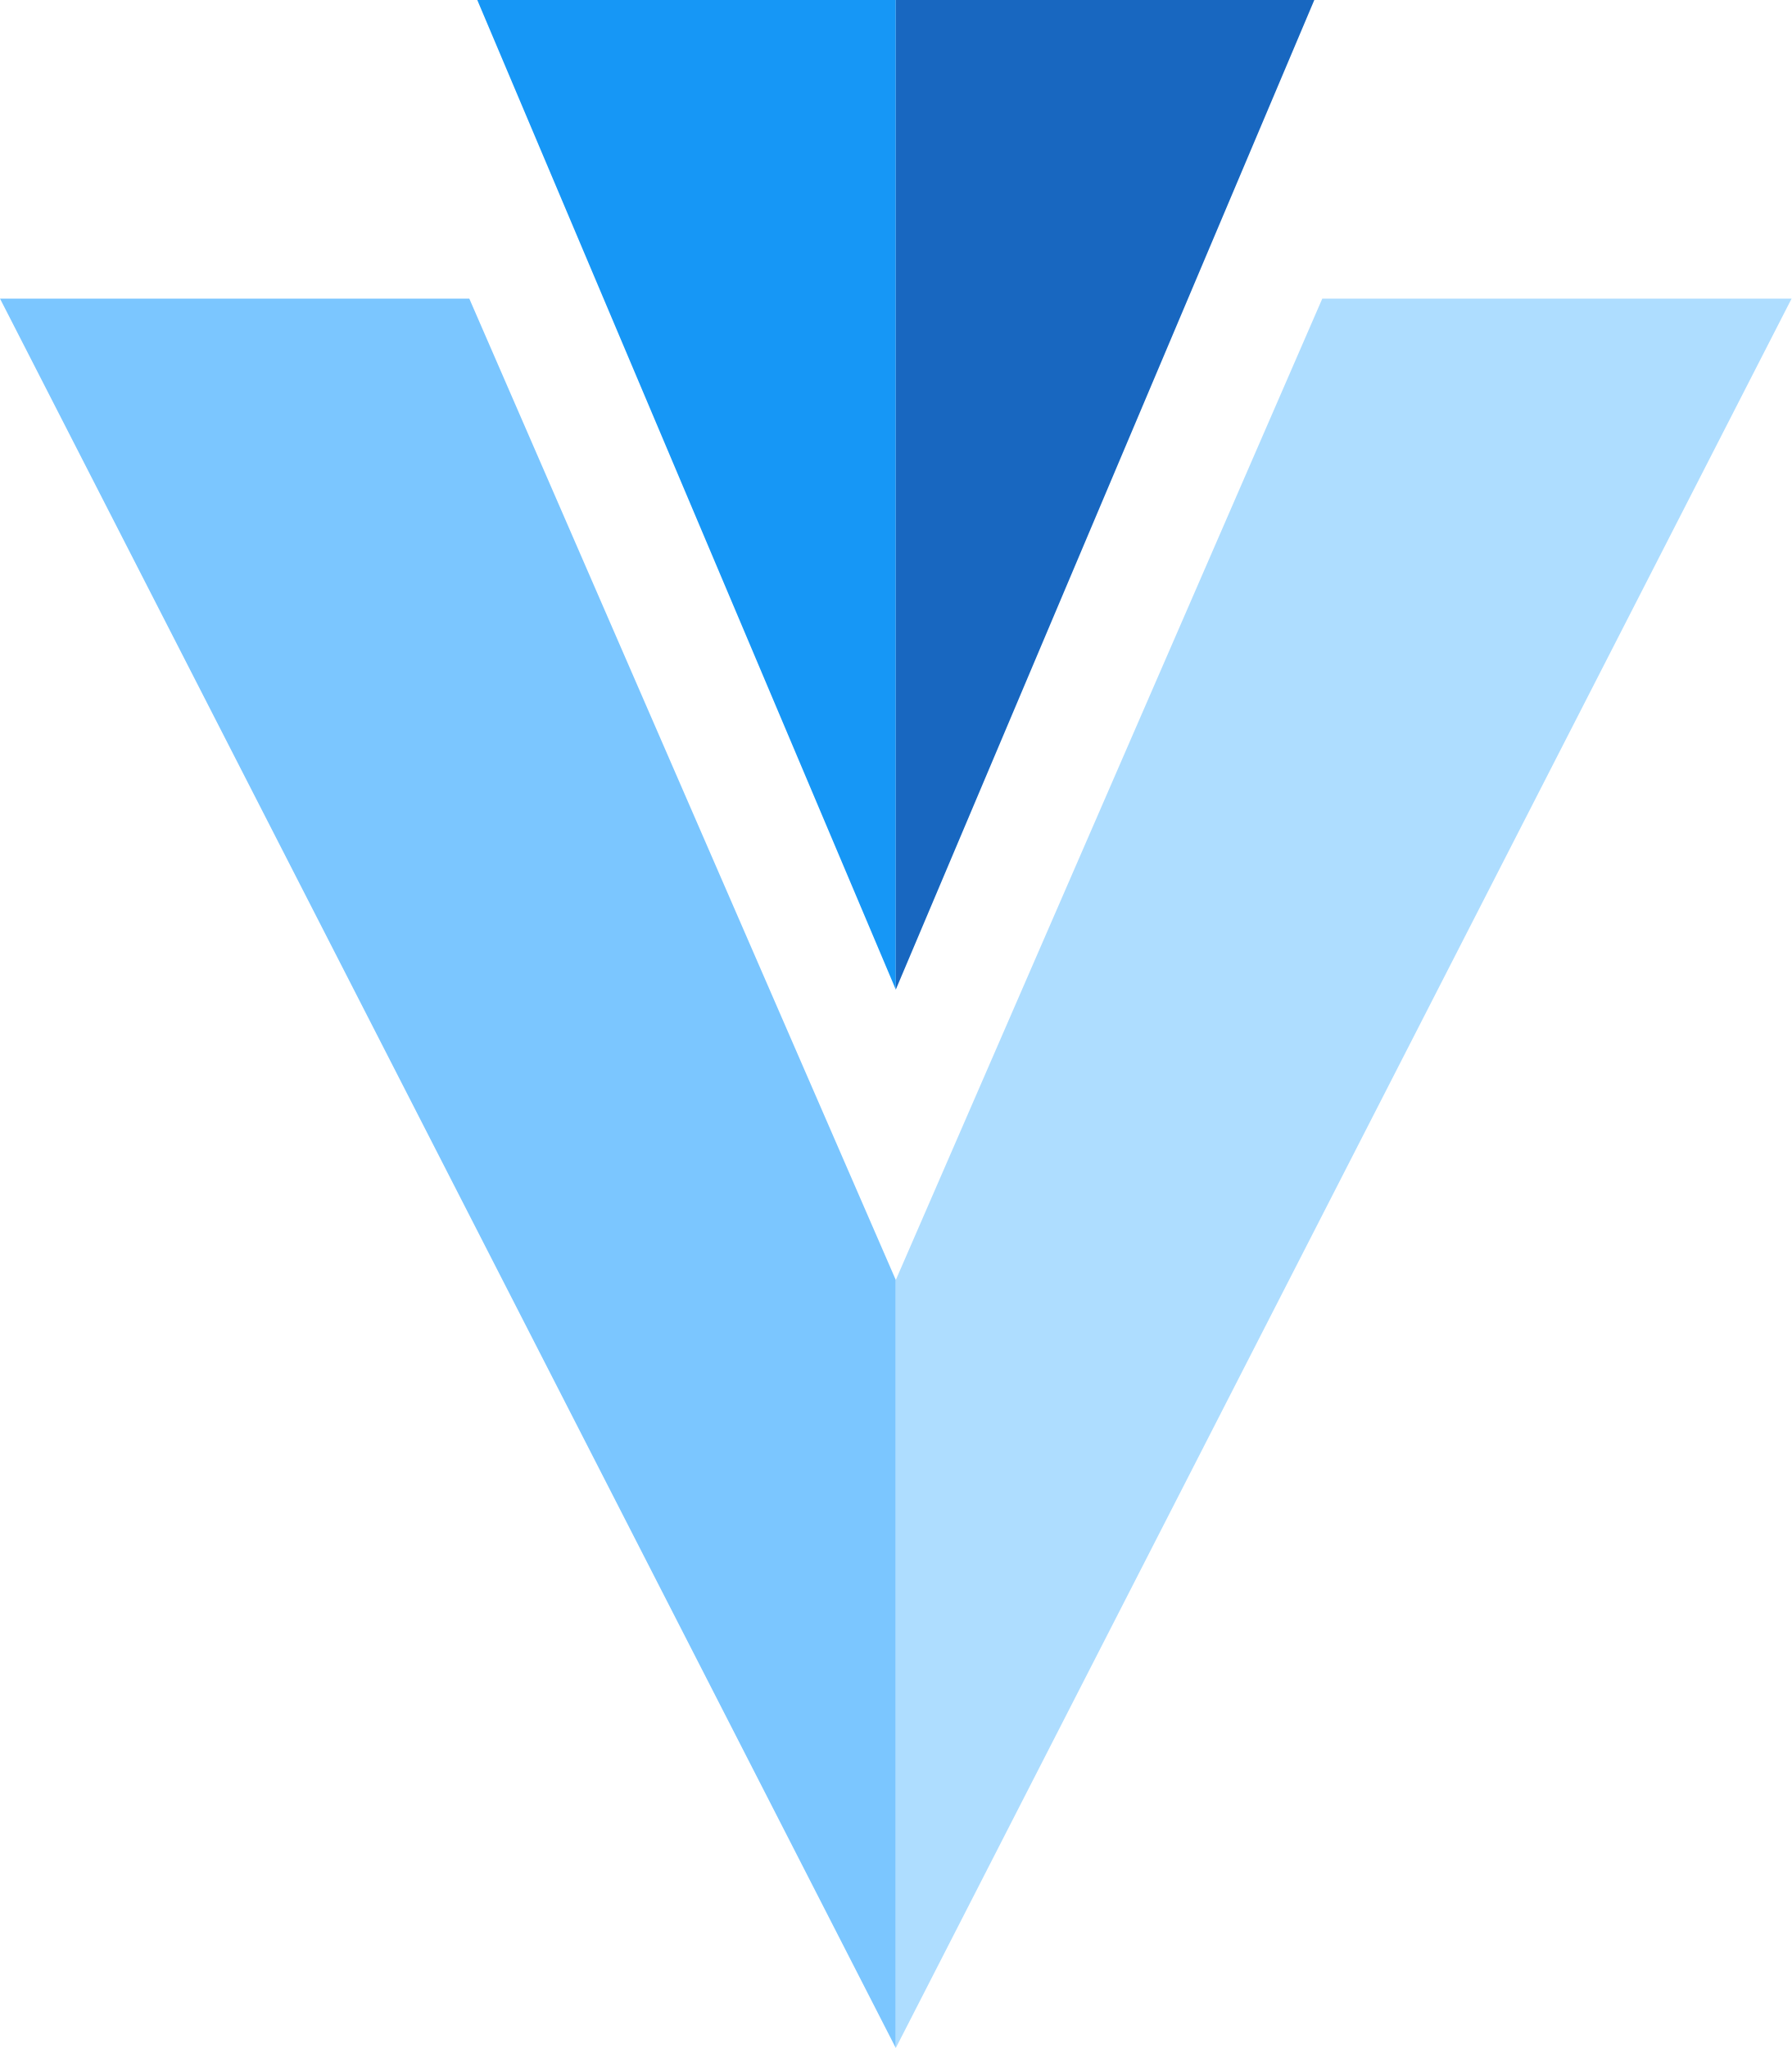
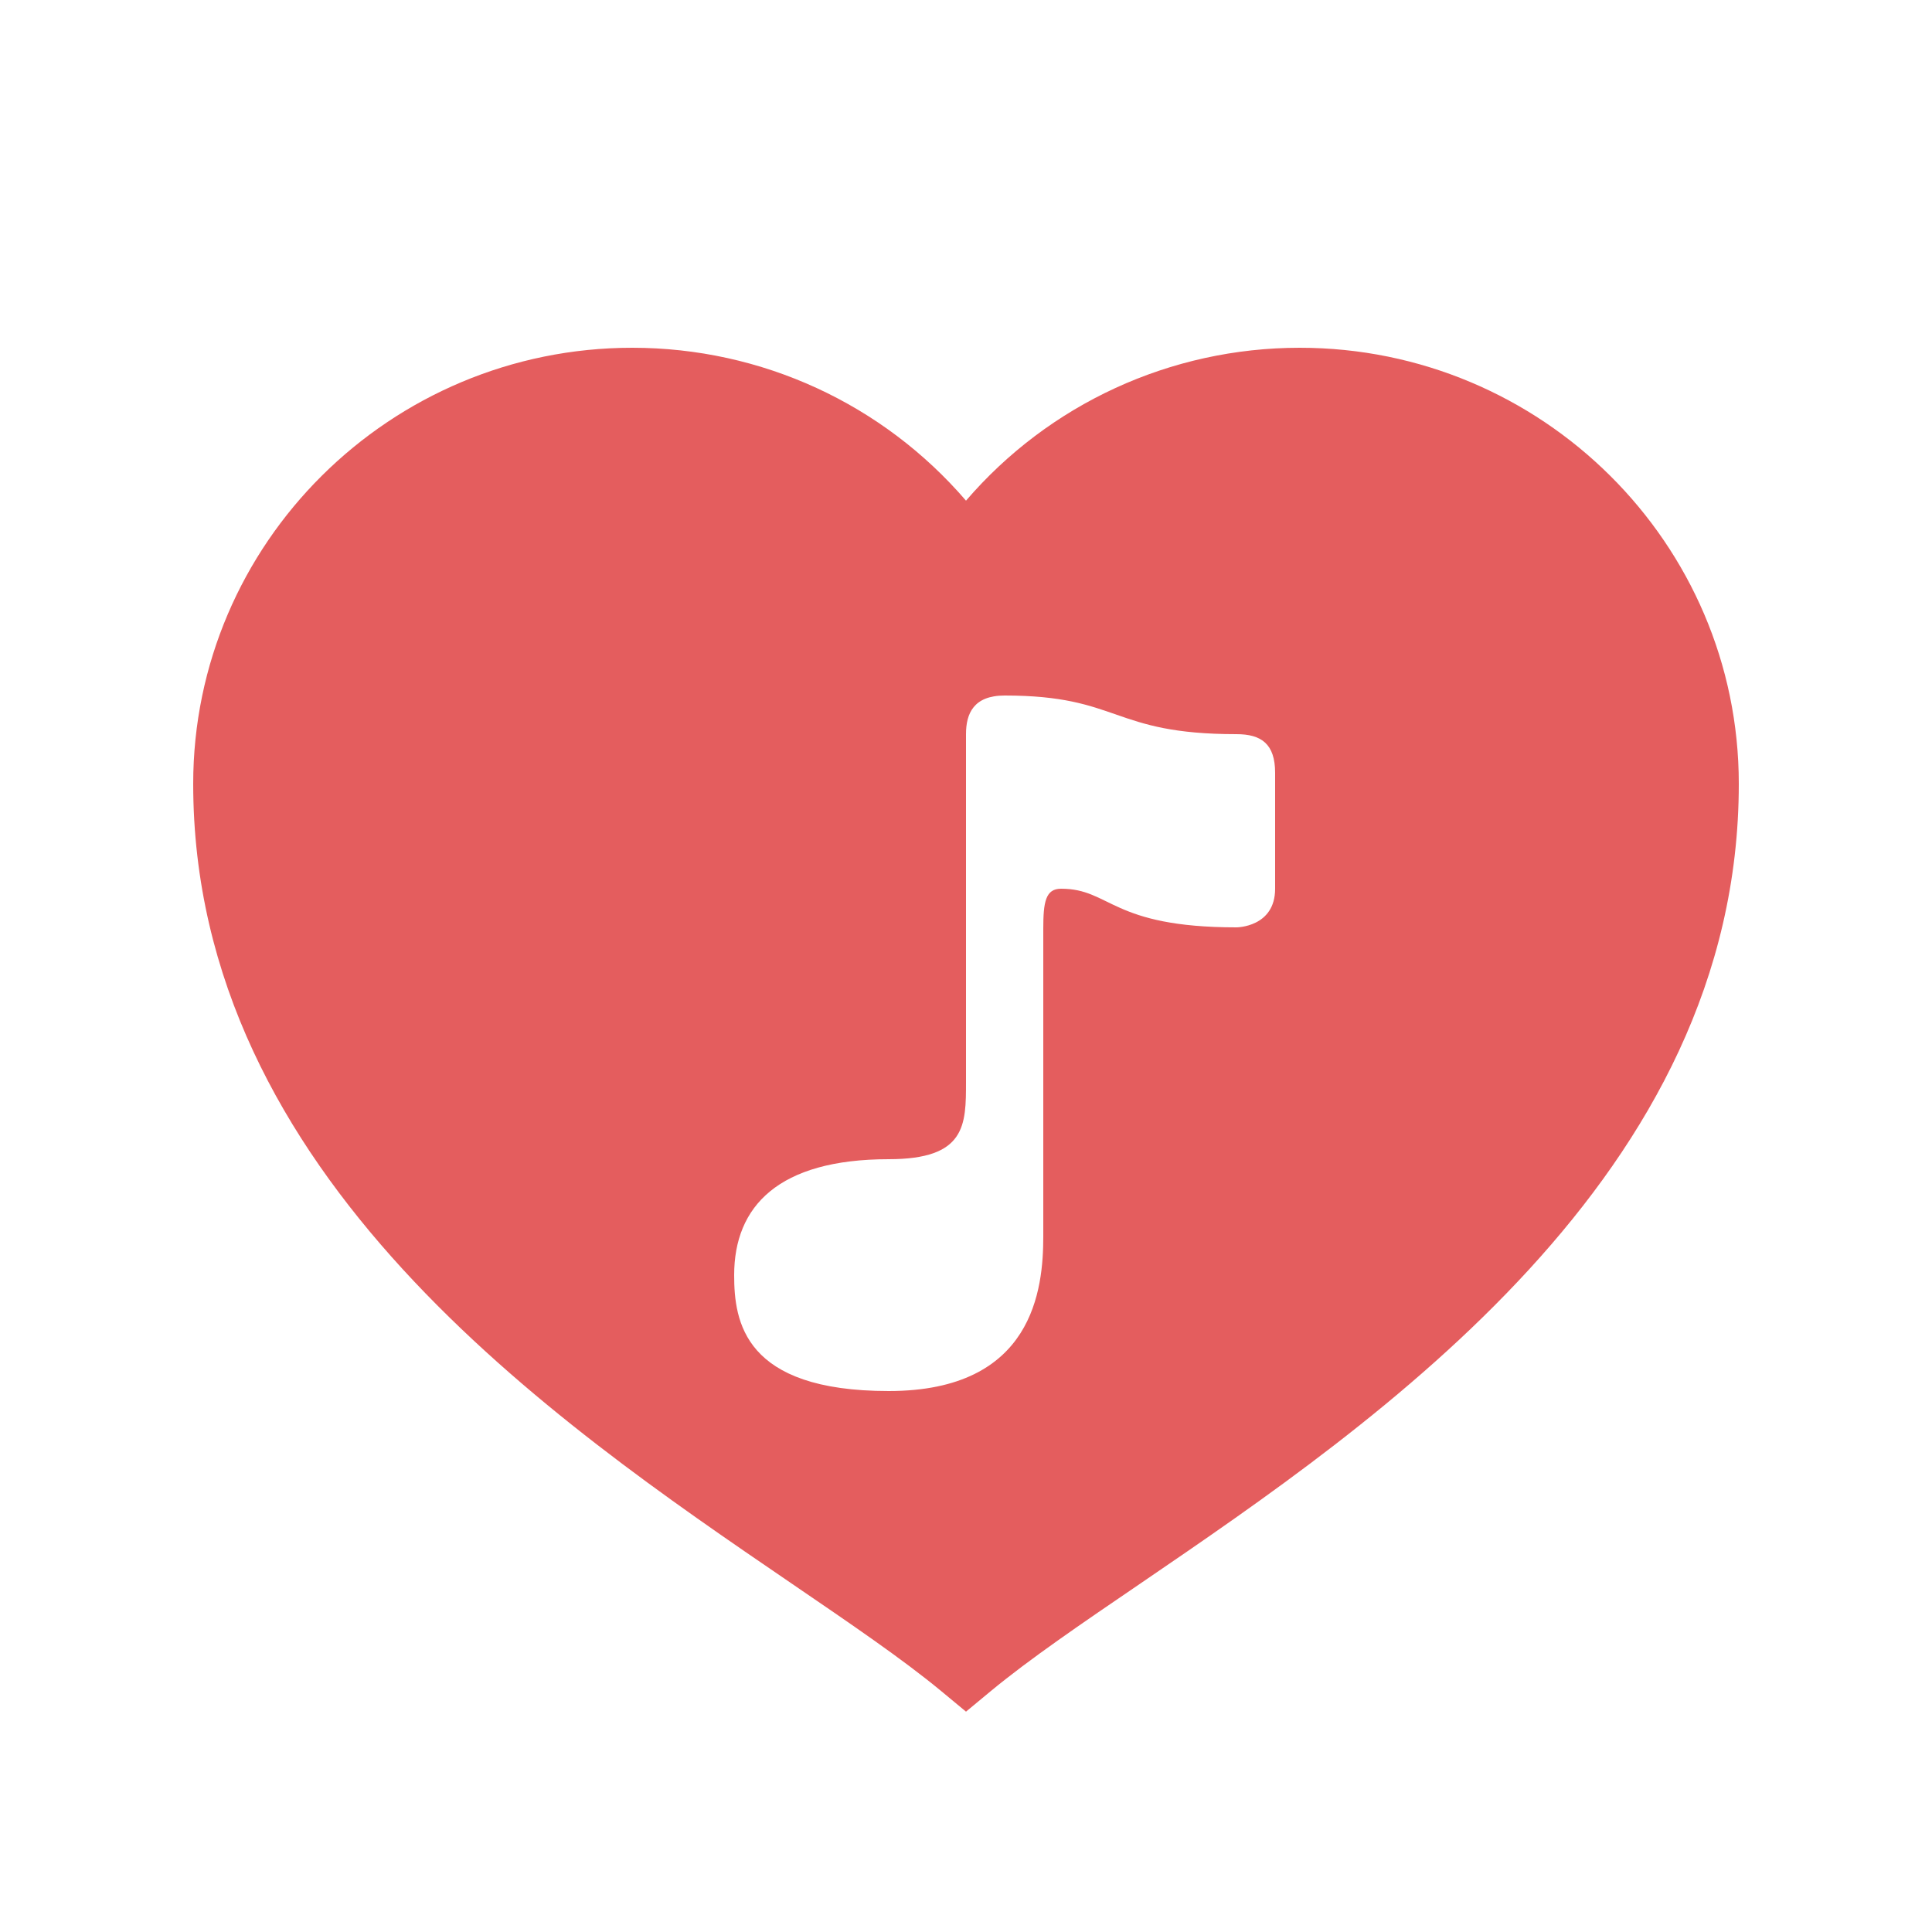
- <svg xmlns="http://www.w3.org/2000/svg" id="Layer_1" data-name="Layer 1" viewBox="0 0 87.5 100">
-   <defs>
-     <style>.cls-1{fill:#1697f6;}.cls-2{fill:#7bc6ff;}.cls-3{fill:#1867c0;}.cls-4{fill:#aeddff;}</style>
-   </defs>
-   <polyline class="cls-1" points="43.75 0 23.31 0 43.75 48.32" />
-   <polygon class="cls-2" points="43.75 62.5 43.75 100 0 14.58 22.92 14.58 43.75 62.5" />
-   <polyline class="cls-3" points="43.75 0 64.19 0 43.75 48.32" />
-   <polygon class="cls-4" points="64.58 14.58 87.5 14.58 43.75 100 43.75 62.5 64.58 14.58" />
+ <svg xmlns="http://www.w3.org/2000/svg" width="100pt" height="100pt" viewBox="0 0 100 100" version="1.1">
+   <g id="surface1035792">
+     <path style=" stroke:none;fill-rule:nonzero;fill:rgb(228, 93, 94);fill-opacity:1;" d="M 67.273 18 C 60.578 18 54.297 20.914 50 25.914 C 45.703 20.914 39.43 18 32.727 18 C 20.195 18 10 28.125 10 40.57 C 10 60.828 28.617 73.531 40.938 81.938 C 44.039 84.055 46.727 85.883 48.727 87.539 L 50 88.594 L 51.273 87.539 C 53.273 85.883 55.953 84.055 59.062 81.938 C 71.383 73.531 90 60.828 90 40.57 C 90 28.125 79.805 18 67.273 18 Z M 66 46 C 66 48 64 48 64 48 C 57.5 48 57.5 46 54.922 46 C 54.117 46 54 46.688 54 48.07 C 54 50.617 54 61.297 54 64 C 54 66.703 53.508 72 46 72 C 38.492 72 38 68.398 38 66 C 38 62.438 40.289 60 46 60 C 50 60 50 58.234 50 56 C 50 48.039 50 39.156 50 38 C 50 36.938 50.391 36 52 36 C 58 36 57.5 38 64 38 C 65.281 38 66 38.5 66 40 C 66 40.977 66 43.43 66 46 Z M 66 46 " />
+   </g>
</svg>
